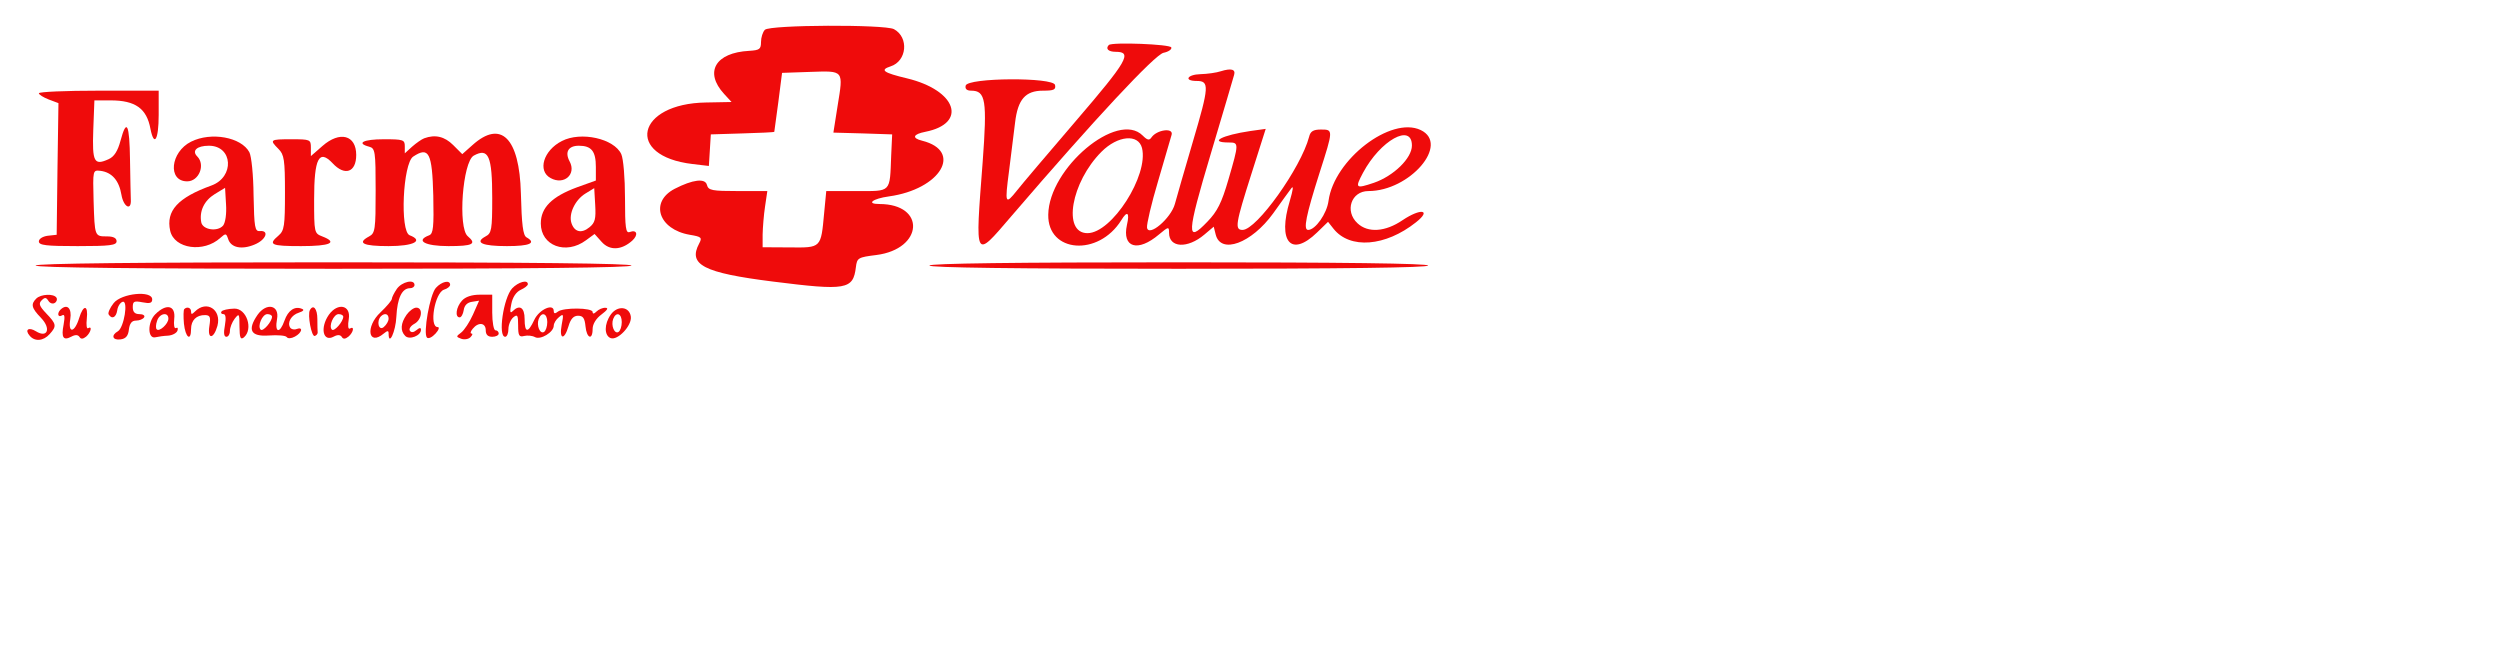
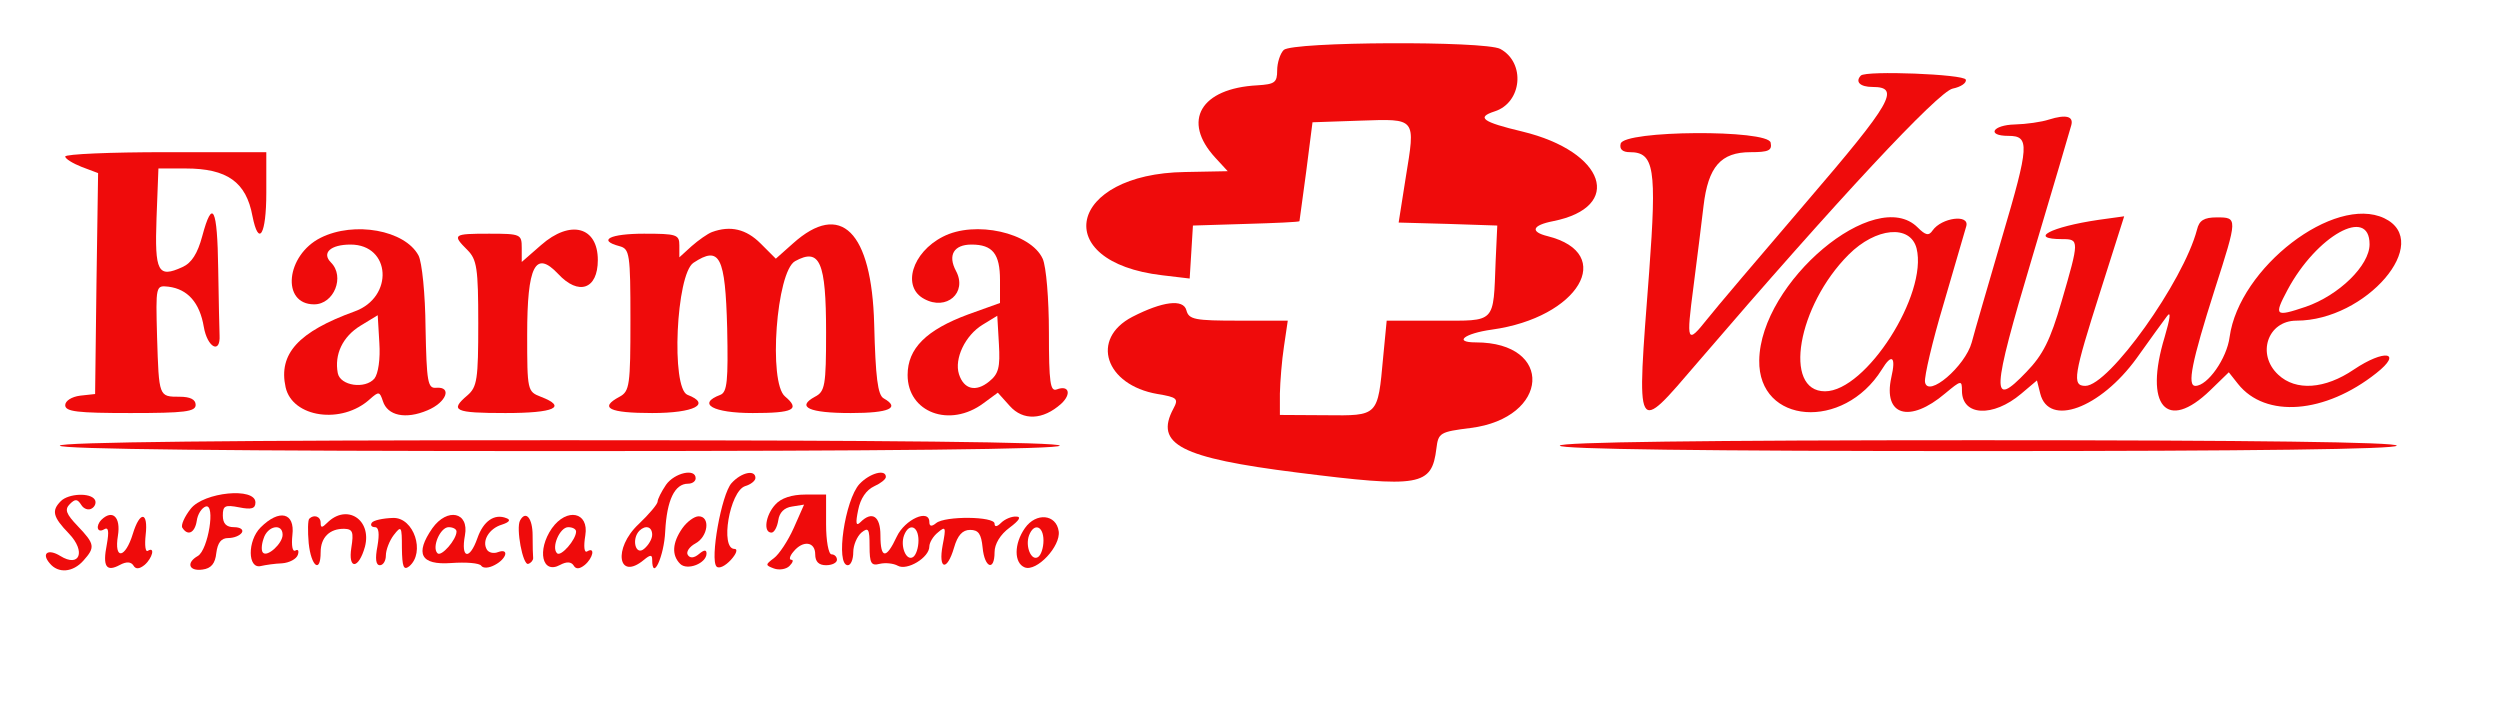
- <svg xmlns="http://www.w3.org/2000/svg" version="1.0" width="772pt" height="200pt" viewBox="0 0 772 200" preserveAspectRatio="xMidYMid meet">
+ <svg xmlns="http://www.w3.org/2000/svg" version="1.0" width="460pt" height="130pt" viewBox="0 0 460 130" preserveAspectRatio="xMidYMid meet">
  <g transform="translate(0,200) scale(0.05,-0.05)" fill="#ef0b0b" stroke="none">
    <path d="M4724 3816 c-13 -13 -24 -47 -24 -75 0 -45 -9 -51 -73 -55 -209 -11 -279 -131 -155 -266 l46 -50 -157 -3 c-431 -6 -503 -331 -84 -380 l101 -12 6 97 6 98 195 6 c107 3 196 7 197 10 0 2 12 85 25 184 l23 180 175 6 c209 7 204 12 168 -210 l-26 -165 182 -5 181 -6 -6 -130 c-9 -233 3 -220 -213 -220 l-188 0 -13 -135 c-20 -218 -17 -215 -212 -213 l-168 1 0 79 c1 43 7 121 15 173 l14 95 -181 0 c-161 0 -183 4 -192 38 -11 43 -88 33 -199 -24 -156 -81 -100 -251 93 -284 72 -12 78 -17 58 -54 -70 -131 26 -181 456 -235 453 -57 495 -50 512 89 7 57 13 61 126 75 291 37 308 315 19 315 -84 0 -42 33 59 47 319 44 460 280 205 344 -65 16 -57 40 20 55 262 52 193 256 -113 330 -147 35 -170 52 -102 74 101 32 115 179 21 230 -57 30 -766 27 -797 -4z" />
    <path d="M6848 3722 c-22 -23 -3 -42 43 -42 104 0 72 -56 -243 -423 -173 -202 -338 -396 -366 -432 -74 -93 -77 -86 -50 120 13 102 30 236 37 297 17 145 64 198 173 198 66 0 80 6 74 35 -9 49 -542 46 -552 -4 -5 -20 7 -31 34 -31 90 0 99 -60 71 -440 -47 -615 -53 -603 179 -333 514 599 885 996 938 1007 30 6 52 21 48 33 -6 20 -366 34 -386 15z" />
    <path d="M7540 3560 c-27 -9 -84 -17 -125 -18 -83 -2 -106 -42 -24 -42 79 0 77 -34 -23 -372 -51 -175 -102 -349 -112 -388 -24 -88 -162 -206 -172 -146 -3 20 27 149 68 286 40 138 78 267 84 288 12 45 -91 31 -124 -16 -14 -21 -26 -18 -55 11 -155 155 -579 -201 -583 -489 -4 -236 310 -260 451 -34 37 61 53 48 35 -29 -31 -141 67 -170 198 -59 59 49 62 50 62 10 0 -93 114 -99 218 -11 l58 49 12 -48 c31 -125 221 -55 355 130 48 67 98 137 112 155 15 20 11 -9 -9 -77 -77 -253 7 -352 168 -196 l68 66 34 -43 c101 -127 320 -110 509 40 99 78 30 89 -83 13 -106 -72 -213 -80 -278 -19 -81 75 -39 199 67 199 256 0 505 290 323 377 -184 87 -534 -182 -569 -437 -10 -79 -81 -180 -126 -180 -31 0 -14 87 71 354 85 265 85 266 8 266 -47 0 -65 -11 -73 -45 -50 -191 -324 -575 -411 -575 -50 0 -43 39 55 347 l88 277 -94 -13 c-177 -26 -262 -71 -133 -71 62 0 62 -5 -3 -228 -42 -145 -69 -198 -130 -261 -131 -137 -129 -82 21 420 75 252 140 471 144 487 10 34 -18 42 -82 22z m1180 -459 c0 -78 -113 -188 -235 -230 -113 -38 -118 -34 -67 62 107 200 302 309 302 168z m-1667 -15 c42 -169 -186 -526 -337 -526 -156 0 -101 315 87 503 100 100 227 112 250 23z" />
    <path d="M240 3424 c0 -8 27 -25 60 -38 l61 -23 -6 -406 -5 -407 -55 -6 c-31 -4 -55 -19 -55 -35 0 -24 45 -29 240 -29 200 0 240 5 240 30 0 20 -20 30 -59 30 -77 0 -76 -1 -83 220 -5 190 -5 190 42 185 71 -9 115 -59 130 -148 13 -76 62 -102 58 -30 -1 18 -3 128 -5 243 -3 227 -21 262 -59 120 -17 -63 -39 -98 -73 -113 -90 -41 -102 -18 -95 180 l7 183 100 0 c153 0 223 -50 246 -175 23 -116 51 -69 51 85 l0 150 -370 0 c-203 0 -370 -7 -370 -16z" />
    <path d="M1180 3125 c-128 -64 -146 -245 -24 -245 73 0 114 102 62 154 -35 35 -2 66 72 66 149 0 160 -194 15 -246 -207 -75 -281 -156 -254 -279 25 -112 207 -138 310 -44 33 29 36 29 48 -7 17 -54 84 -68 164 -34 70 29 92 88 32 83 -31 -3 -35 21 -39 221 -1 123 -13 242 -26 266 -50 93 -236 127 -360 65z m198 -518 c-34 -40 -126 -27 -135 20 -13 69 18 134 83 174 l64 39 6 -102 c4 -59 -4 -113 -18 -131z" />
    <path d="M1991 3098 l-71 -62 0 52 c0 50 -4 52 -120 52 -133 0 -137 -3 -80 -60 35 -35 40 -67 40 -270 0 -206 -4 -234 -40 -265 -66 -56 -48 -65 140 -65 181 0 229 22 130 60 -49 19 -50 23 -50 228 0 254 30 313 114 224 75 -81 146 -57 146 51 0 123 -101 150 -209 55z" />
    <path d="M2620 3146 c-16 -6 -50 -30 -75 -52 l-45 -41 0 44 c0 40 -10 43 -130 43 -125 0 -173 -24 -90 -46 37 -10 40 -27 40 -271 0 -241 -3 -263 -40 -283 -77 -41 -39 -60 120 -60 155 0 219 33 130 67 -61 24 -42 444 22 486 97 64 117 24 124 -241 4 -194 0 -235 -25 -245 -88 -33 -27 -67 119 -67 150 0 176 13 119 61 -62 51 -32 460 37 498 91 50 114 -2 114 -262 0 -196 -4 -218 -41 -237 -70 -38 -22 -60 132 -60 142 0 183 19 121 54 -22 12 -30 77 -35 273 -9 342 -123 455 -299 297 l-63 -56 -56 56 c-53 53 -111 67 -179 42z" />
    <path d="M3470 3129 c-114 -58 -152 -185 -69 -229 82 -45 160 23 117 103 -31 58 -8 97 57 97 78 0 105 -34 105 -131 l0 -84 -117 -42 c-154 -57 -223 -125 -223 -223 0 -138 155 -196 279 -104 l53 39 44 -49 c49 -55 122 -52 189 8 39 36 29 70 -16 53 -24 -9 -29 24 -29 210 0 122 -10 243 -23 271 -44 96 -249 142 -367 81z m170 -533 c-49 -40 -93 -29 -111 27 -18 57 23 143 87 182 l54 33 6 -104 c5 -86 -1 -110 -36 -138z" />
    <path d="M220 2360 c0 -13 627 -20 1840 -20 1213 0 1840 7 1840 20 0 13 -627 20 -1840 20 -1213 0 -1840 -7 -1840 -20z" />
    <path d="M5740 2360 c0 -13 527 -20 1540 -20 1013 0 1540 7 1540 20 0 13 -527 20 -1540 20 -1013 0 -1540 -7 -1540 -20z" />
    <path d="M2451 2216 c-17 -25 -31 -53 -31 -62 0 -9 -31 -46 -70 -83 -95 -89 -76 -211 20 -131 23 19 30 19 30 1 0 -83 44 11 48 104 6 115 35 175 84 175 16 0 28 9 28 20 0 38 -78 20 -109 -24z m-51 -184 c0 -15 -13 -38 -30 -52 -31 -26 -47 36 -17 67 23 22 47 15 47 -15z" />
    <path d="M2692 2222 c-37 -41 -80 -282 -55 -307 9 -9 32 2 53 25 20 22 26 40 13 40 -54 0 -18 212 39 231 21 6 38 20 38 30 0 32 -52 21 -88 -19z" />
    <path d="M3163 2219 c-54 -59 -89 -299 -43 -299 11 0 20 21 20 48 0 26 14 58 30 72 26 21 30 14 30 -50 0 -63 6 -73 37 -65 21 5 51 2 67 -7 34 -19 116 30 116 71 0 14 14 38 32 52 28 24 30 19 17 -47 -17 -91 16 -98 42 -9 13 45 31 65 59 65 31 0 41 -15 46 -65 7 -75 44 -89 44 -17 0 30 21 65 55 90 36 27 45 41 24 41 -17 1 -42 -10 -55 -23 -15 -15 -24 -16 -24 -3 0 27 -182 29 -215 2 -17 -14 -25 -12 -25 4 0 50 -90 10 -120 -54 -39 -84 -60 -82 -60 5 0 71 -31 91 -74 48 -16 -16 -18 -3 -8 45 8 42 30 74 58 87 24 11 44 26 44 35 0 30 -59 14 -97 -26z m217 -208 c0 -27 -9 -54 -20 -61 -25 -16 -48 40 -33 80 18 47 53 35 53 -19z" />
    <path d="M224 2156 c-35 -35 -30 -58 30 -120 63 -66 39 -126 -32 -82 -45 28 -71 10 -39 -27 31 -38 85 -34 124 10 44 49 42 61 -21 127 -43 45 -49 61 -29 81 20 20 28 19 42 -3 9 -15 27 -21 39 -13 12 7 17 22 11 32 -16 27 -97 23 -125 -5z" />
    <path d="M702 2128 c-23 -29 -37 -61 -31 -70 20 -32 46 -19 53 25 3 24 18 48 33 53 37 12 9 -160 -29 -182 -44 -25 -33 -57 17 -50 32 4 47 22 51 61 5 38 18 55 44 55 21 0 43 9 50 20 7 11 -6 20 -29 20 -28 0 -41 13 -41 43 0 36 8 40 60 30 45 -9 60 -5 60 18 0 57 -190 38 -238 -23z" />
    <path d="M2853 2143 c-36 -39 -45 -103 -14 -103 10 0 21 20 25 45 4 29 22 47 51 51 l44 7 -38 -86 c-21 -47 -54 -97 -73 -111 -32 -24 -32 -26 0 -38 19 -7 45 -3 57 9 13 13 16 23 7 23 -9 0 -6 14 8 30 35 43 80 37 80 -10 0 -27 13 -40 40 -40 22 0 40 9 40 20 0 11 -9 20 -20 20 -11 0 -20 50 -20 110 l0 110 -77 0 c-49 0 -89 -13 -110 -37z" />
    <path d="M373 2087 c-22 -23 -15 -50 10 -35 16 10 19 -6 10 -56 -16 -81 -2 -102 48 -75 24 13 41 12 50 -2 8 -14 21 -14 41 2 29 25 40 69 12 52 -9 -6 -12 21 -8 58 10 87 -21 90 -47 5 -28 -92 -70 -98 -55 -7 11 68 -20 98 -61 58z" />
    <path d="M959 2059 c-49 -49 -48 -154 1 -142 17 4 52 9 78 10 27 2 53 16 58 31 5 15 1 22 -9 16 -11 -6 -15 19 -11 57 10 83 -48 97 -117 28z m81 -27 c0 -32 -56 -83 -72 -66 -7 6 -6 30 2 52 14 47 70 58 70 14z" />
    <path d="M1138 2091 c-5 -5 -6 -45 -2 -90 9 -86 44 -113 44 -33 0 54 33 87 87 86 31 -1 35 -12 26 -69 -13 -83 27 -80 50 3 26 100 -67 160 -139 88 -19 -19 -24 -19 -24 0 0 24 -25 32 -42 15z" />
    <path d="M1368 2076 c-6 -9 0 -16 12 -16 14 0 17 -24 9 -70 -9 -46 -6 -70 9 -70 12 0 22 16 22 36 0 20 13 54 29 75 28 36 30 33 30 -48 1 -69 6 -83 27 -67 60 51 17 180 -59 178 -38 -1 -74 -9 -79 -18z" />
    <path d="M1591 2056 c-65 -94 -43 -136 69 -128 55 4 105 0 111 -10 7 -10 28 -9 50 3 44 23 54 63 11 47 -15 -6 -33 -2 -40 9 -20 32 8 78 54 92 28 9 35 18 18 24 -44 18 -85 -10 -107 -73 -29 -83 -62 -76 -46 10 16 86 -65 103 -120 26z m89 -12 c0 -30 -56 -94 -70 -80 -22 21 10 96 41 96 16 0 29 -7 29 -16z" />
    <path d="M1914 2085 c-16 -28 10 -167 30 -160 10 3 18 13 18 21 -1 7 -2 46 -2 84 0 63 -25 93 -46 55z" />
    <path d="M2031 2056 c-56 -81 -36 -171 30 -135 24 13 41 12 50 -2 8 -14 21 -14 41 2 31 26 39 68 9 50 -11 -7 -14 17 -7 59 14 86 -68 103 -123 26z m89 -12 c0 -30 -56 -94 -70 -80 -22 21 10 96 41 96 16 0 29 -7 29 -16z" />
    <path d="M2511 2056 c-37 -53 -40 -99 -8 -131 26 -26 97 2 97 38 0 15 -9 14 -28 -2 -18 -15 -33 -16 -41 -3 -7 11 6 30 28 42 47 25 56 100 12 100 -16 0 -43 -20 -60 -44z" />
    <path d="M3772 2057 c-41 -58 -41 -129 -1 -145 44 -17 133 78 125 133 -9 63 -83 70 -124 12z m68 -46 c0 -27 -9 -54 -20 -61 -25 -16 -48 40 -33 80 18 47 53 35 53 -19z" />
  </g>
</svg>
